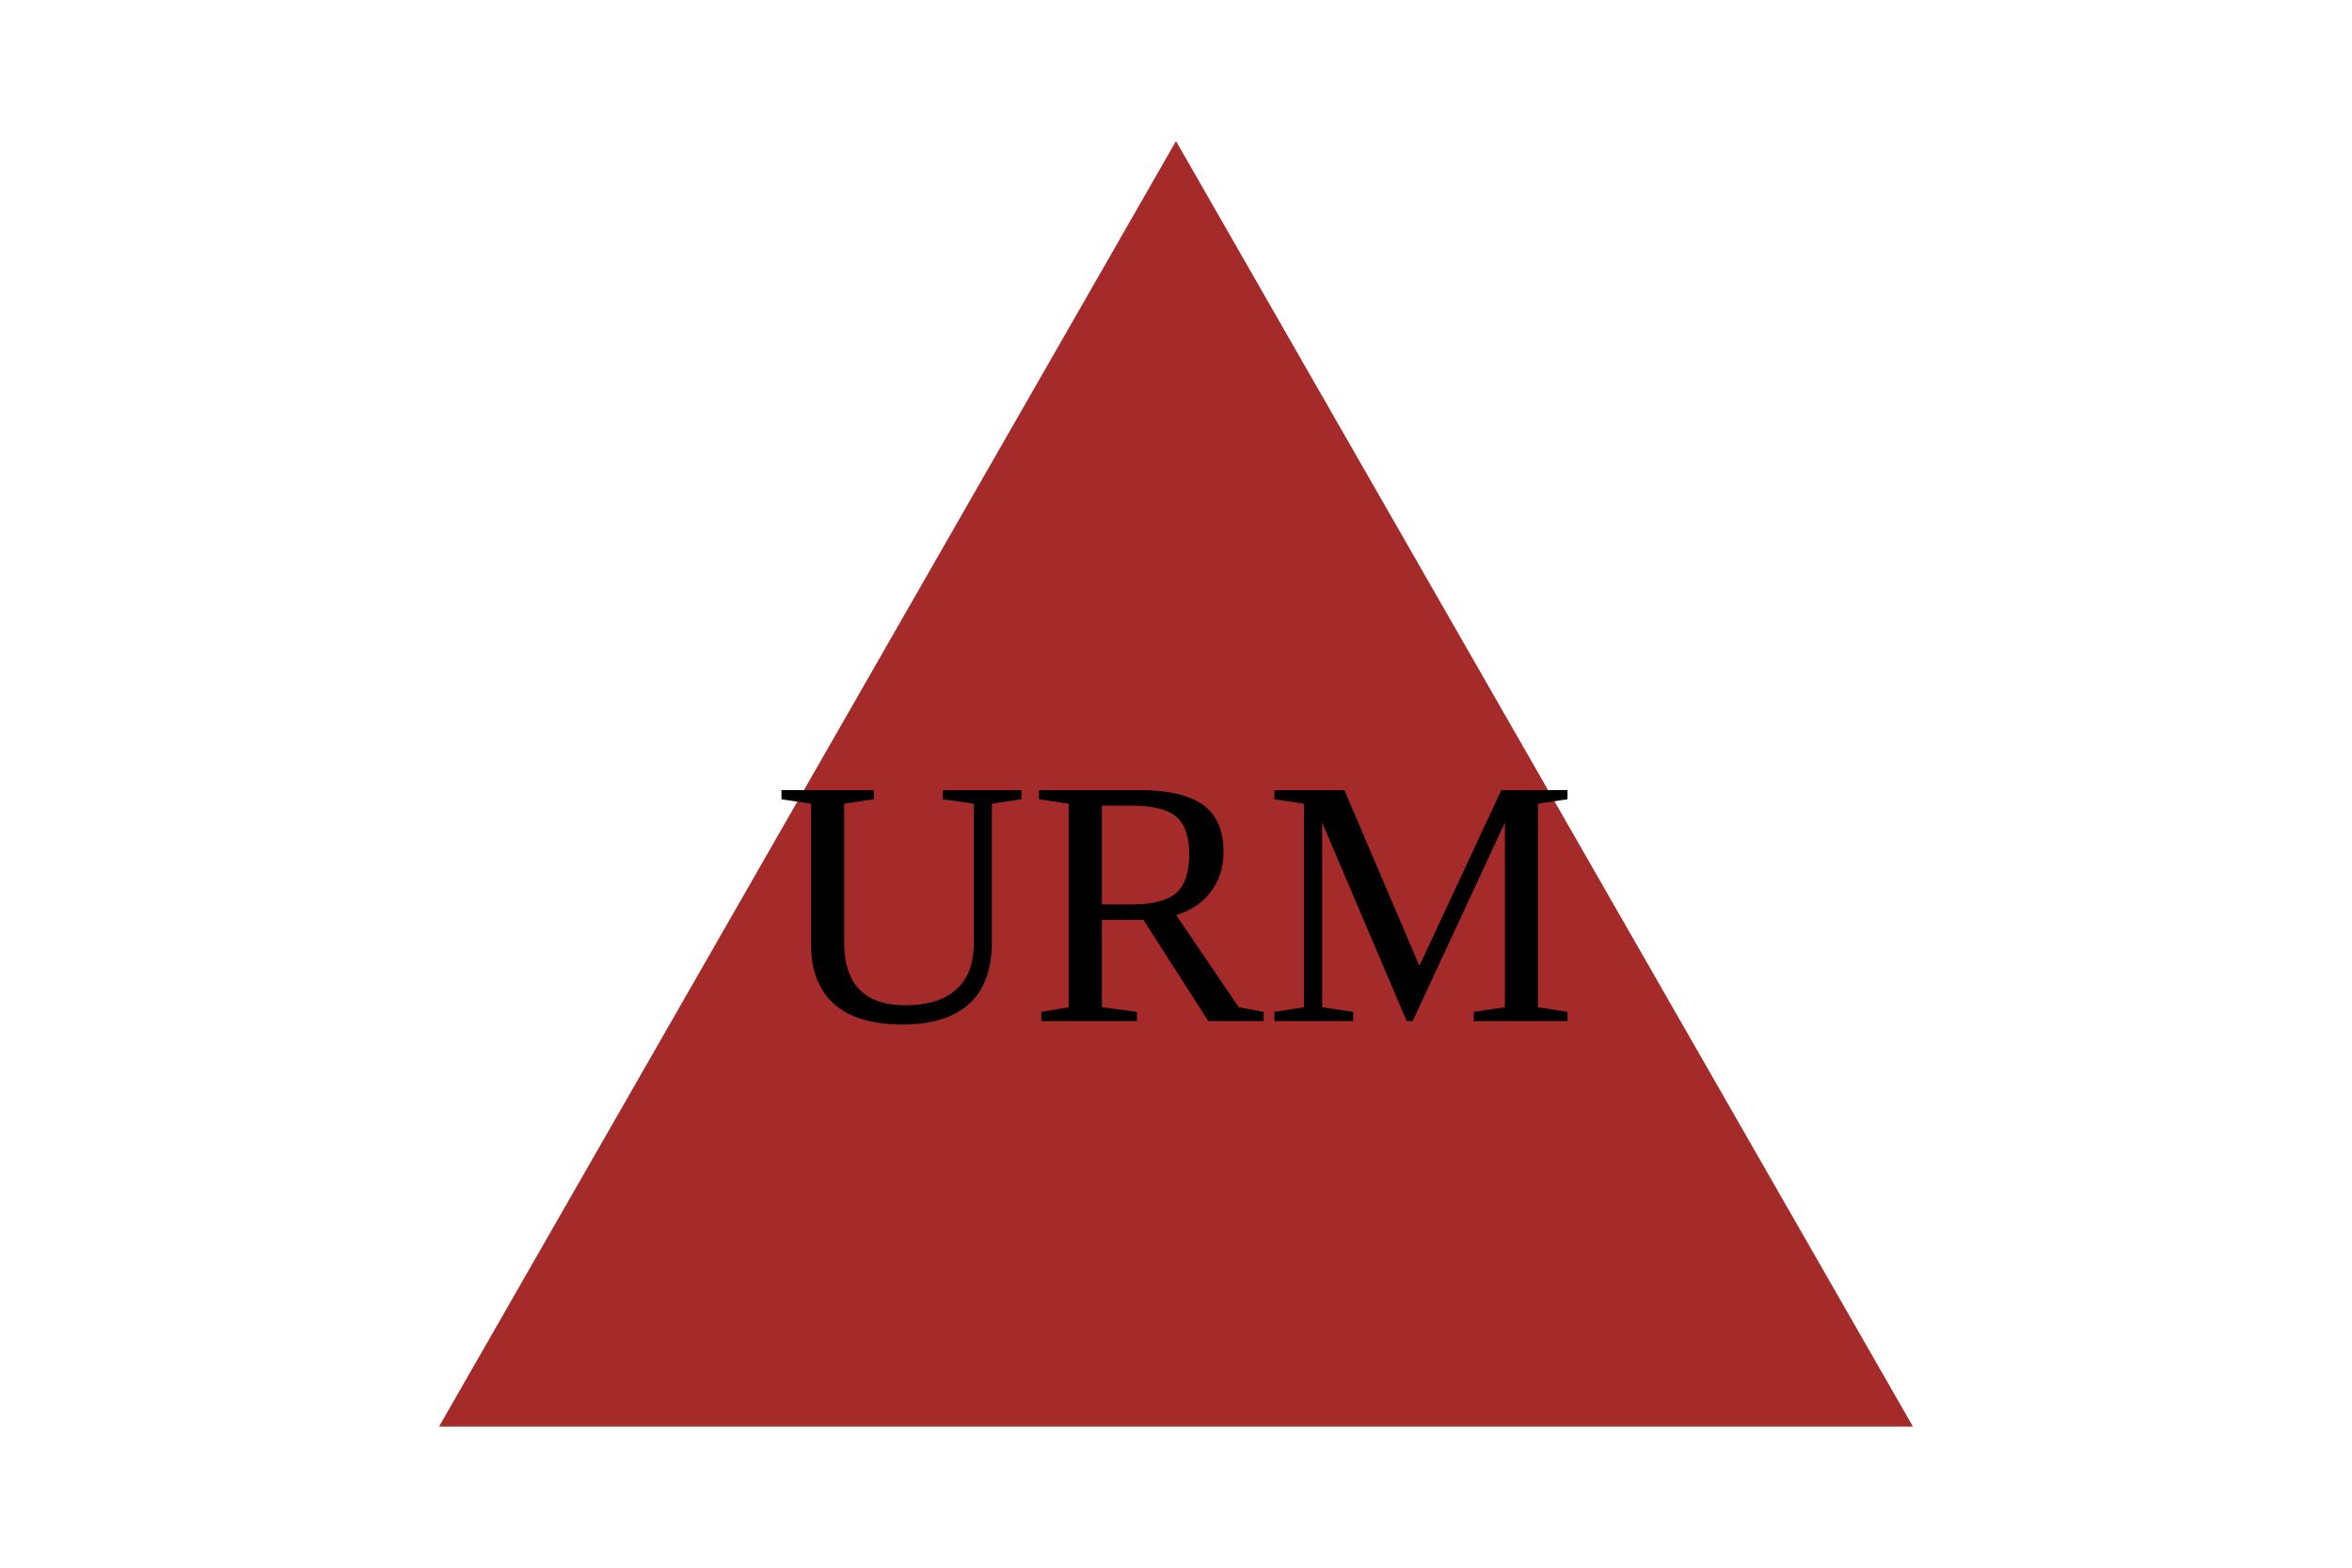
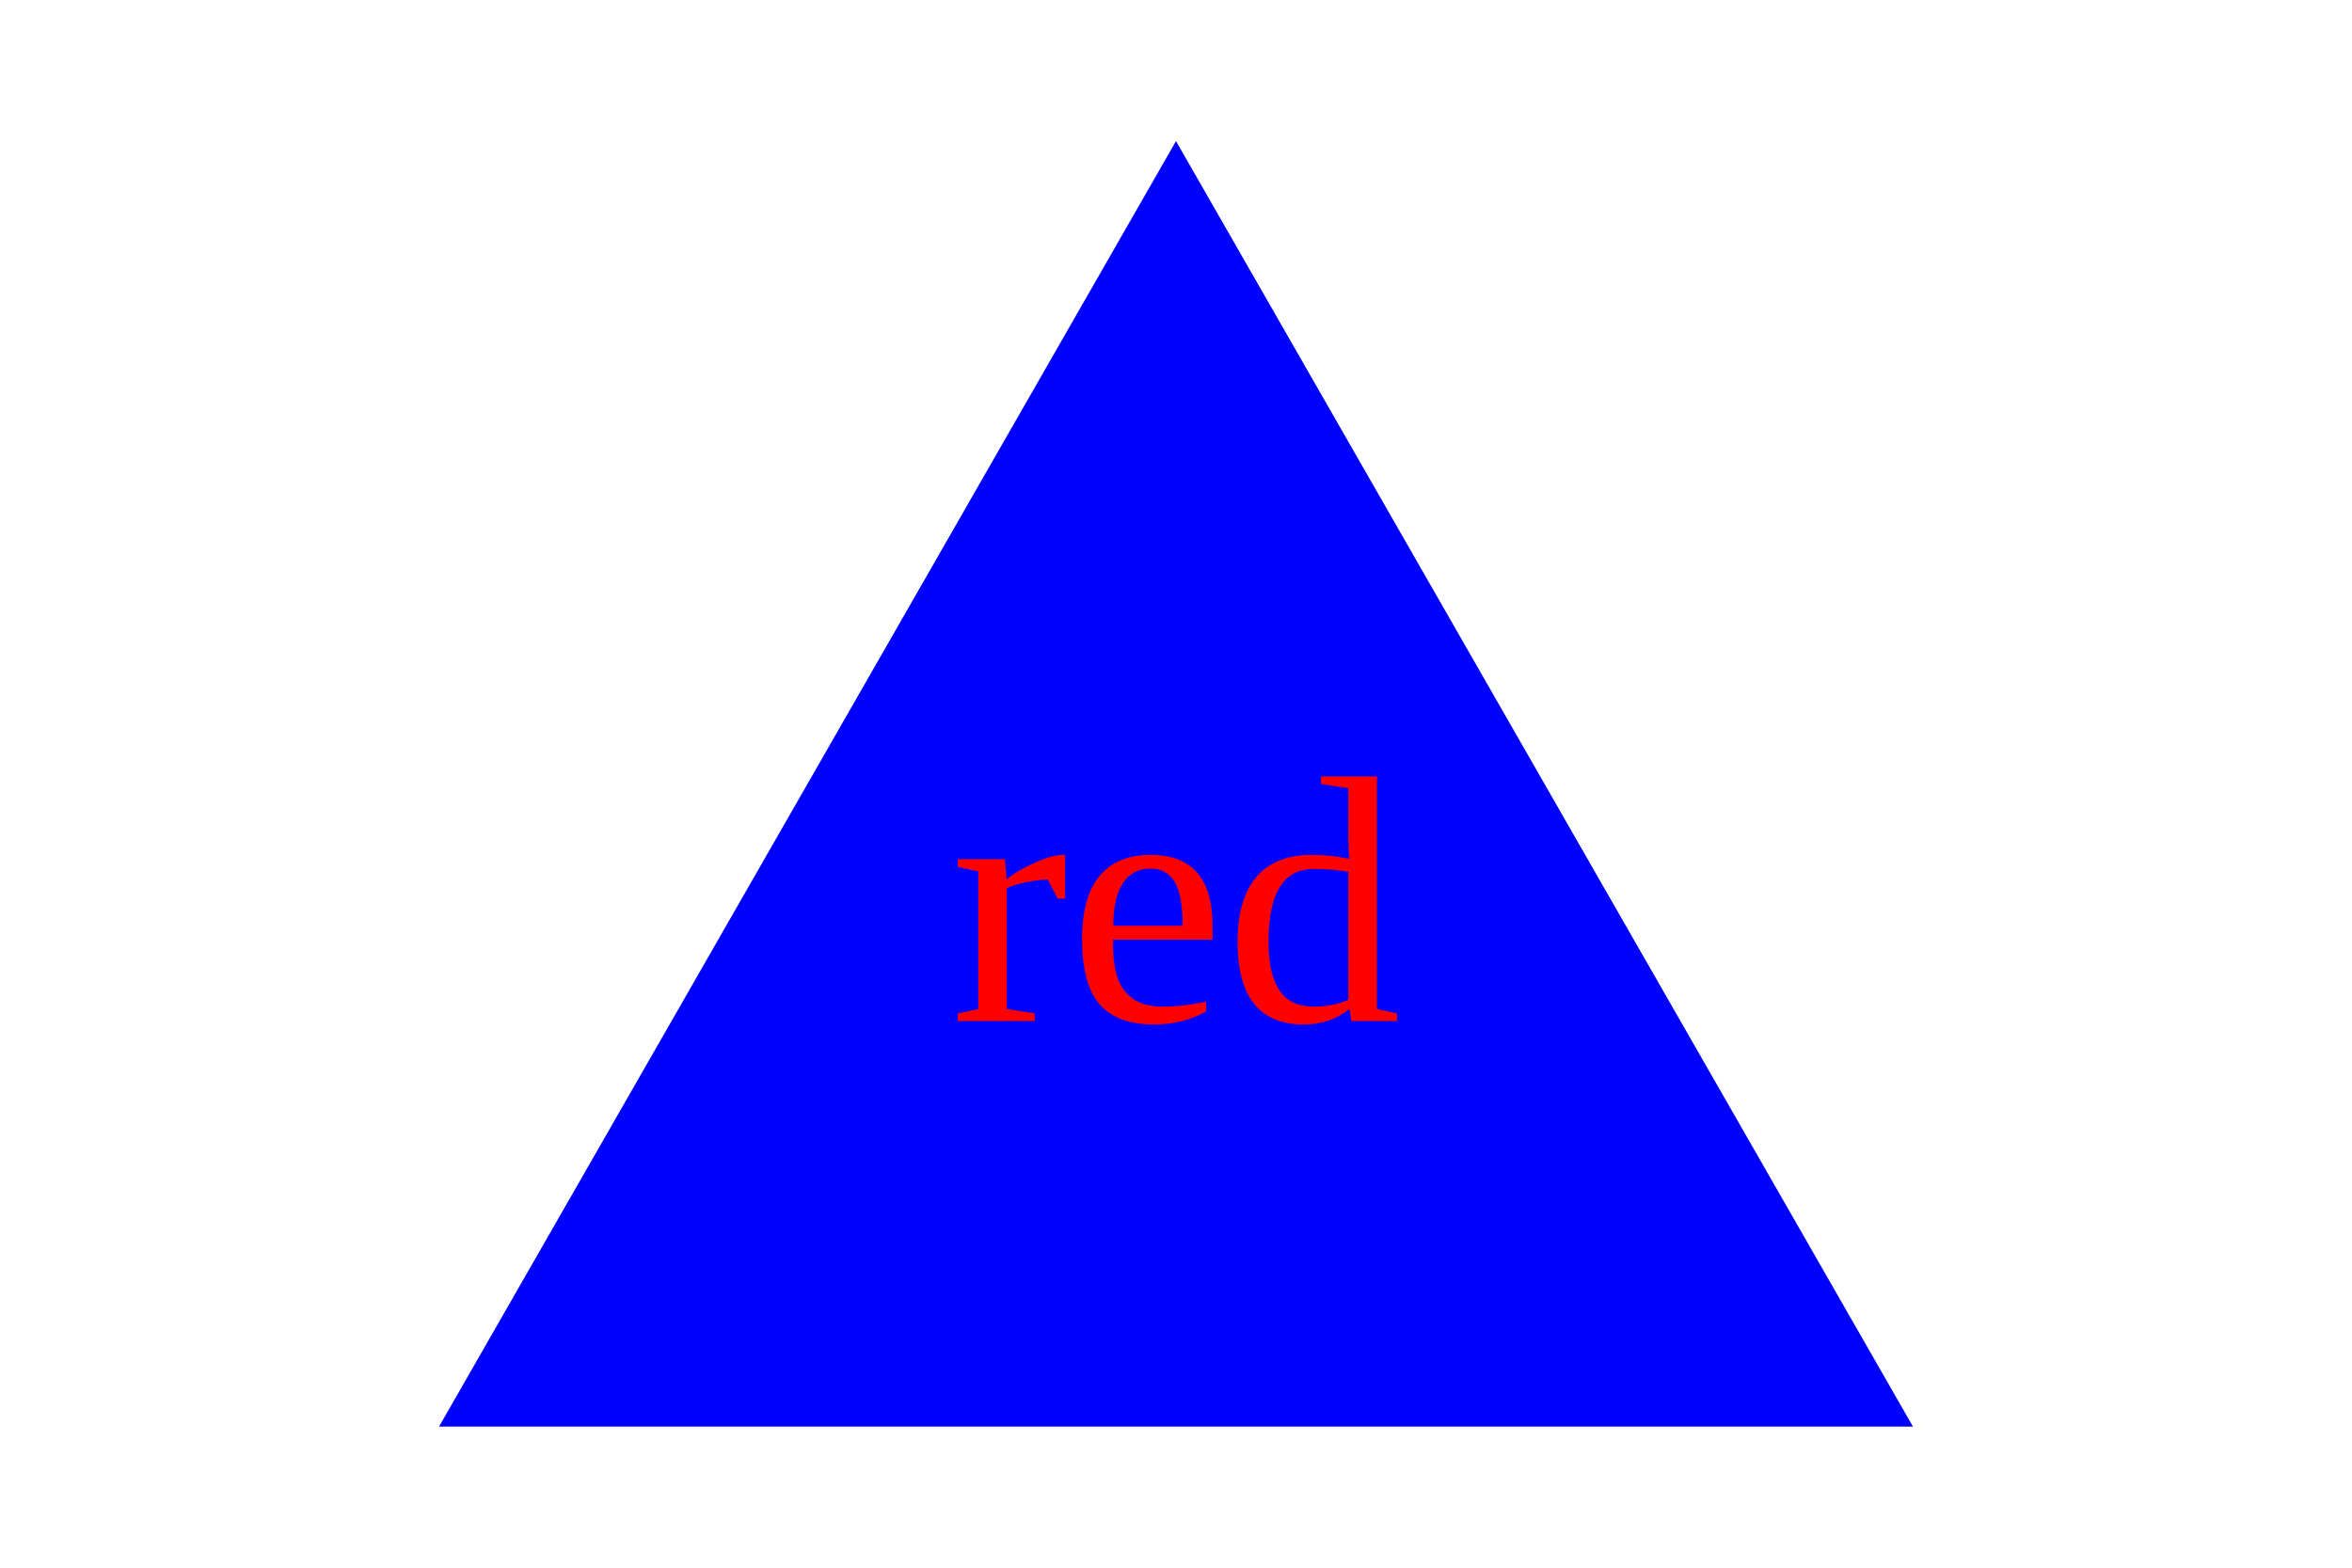
<svg xmlns="http://www.w3.org/2000/svg" version="1.1" width="300" height="200">
-   <polygon points="150, 18 244, 182 56, 182" fill="brown" />
-   <text x="50%" y="70%" font-size="45px" dominant-baseline="text-bottom" rotate="9" text-anchor="middle" fill="undefined">URM</text>
+   <polygon points="150, 18 244, 182 56, 182" fill="blue" />
+   <text x="50%" y="70%" font-size="45px" dominant-baseline="text-bottom" rotate="9" text-anchor="middle" fill="red">red</text>
</svg>
